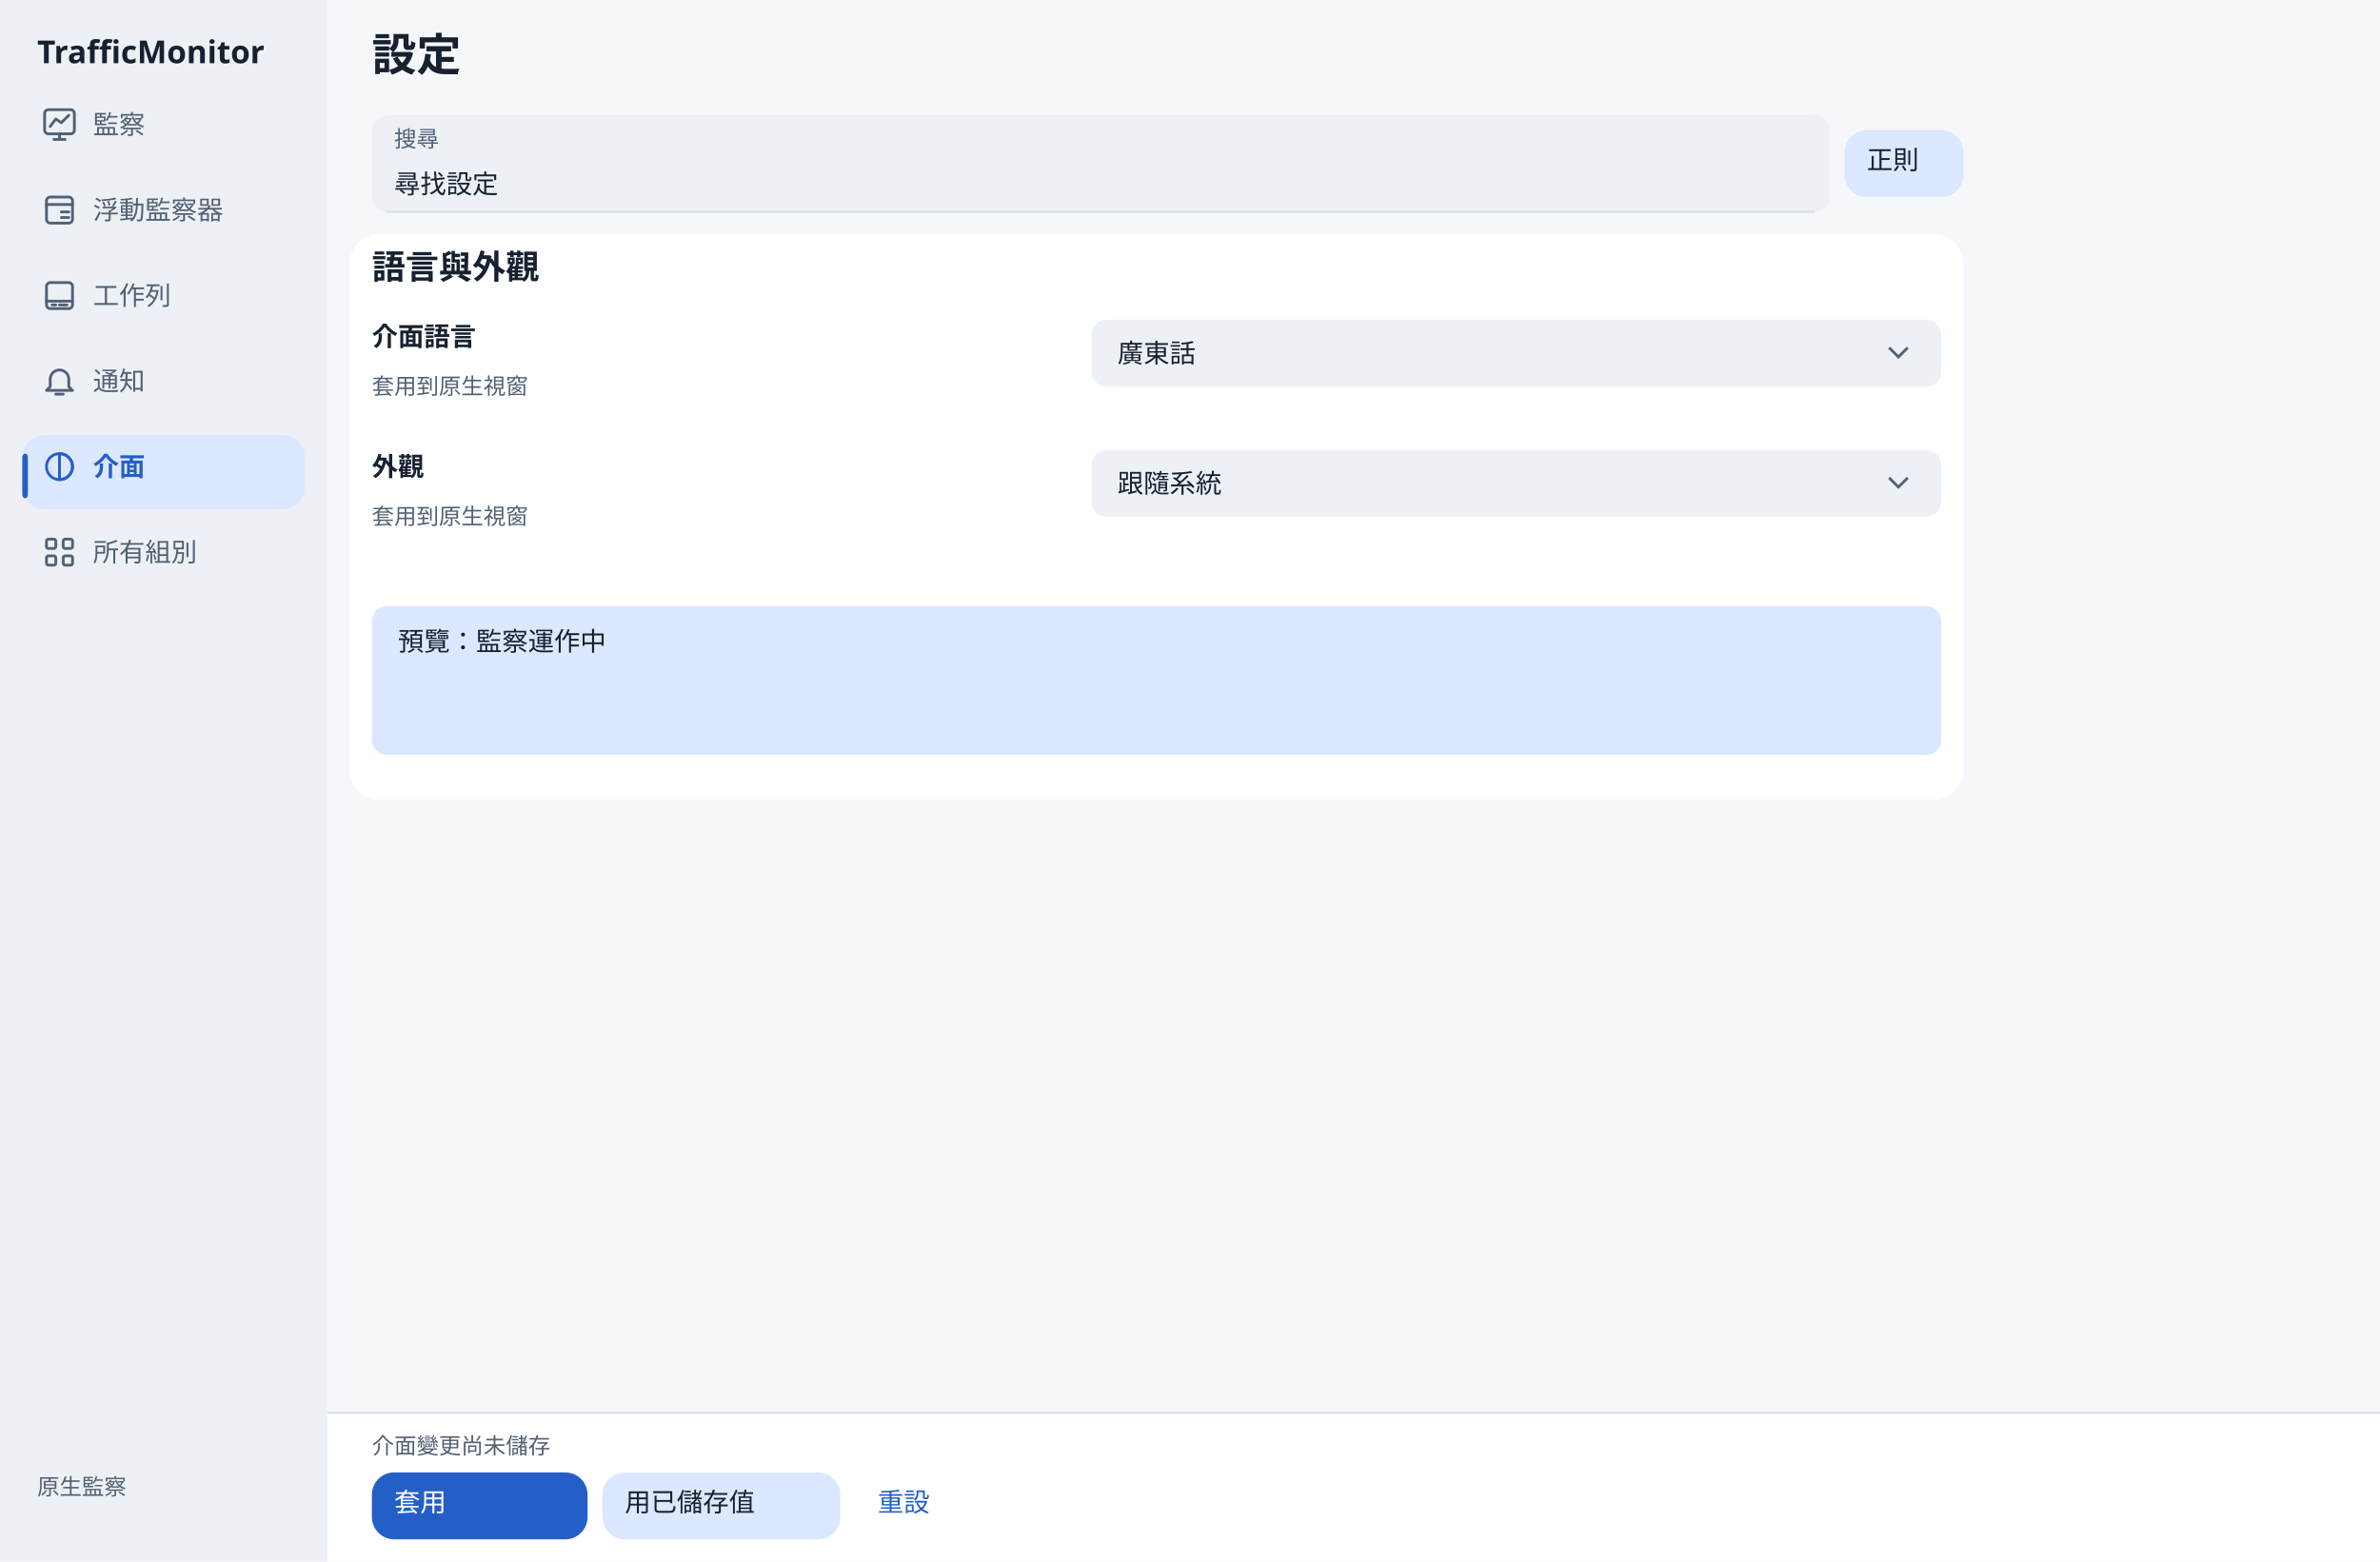
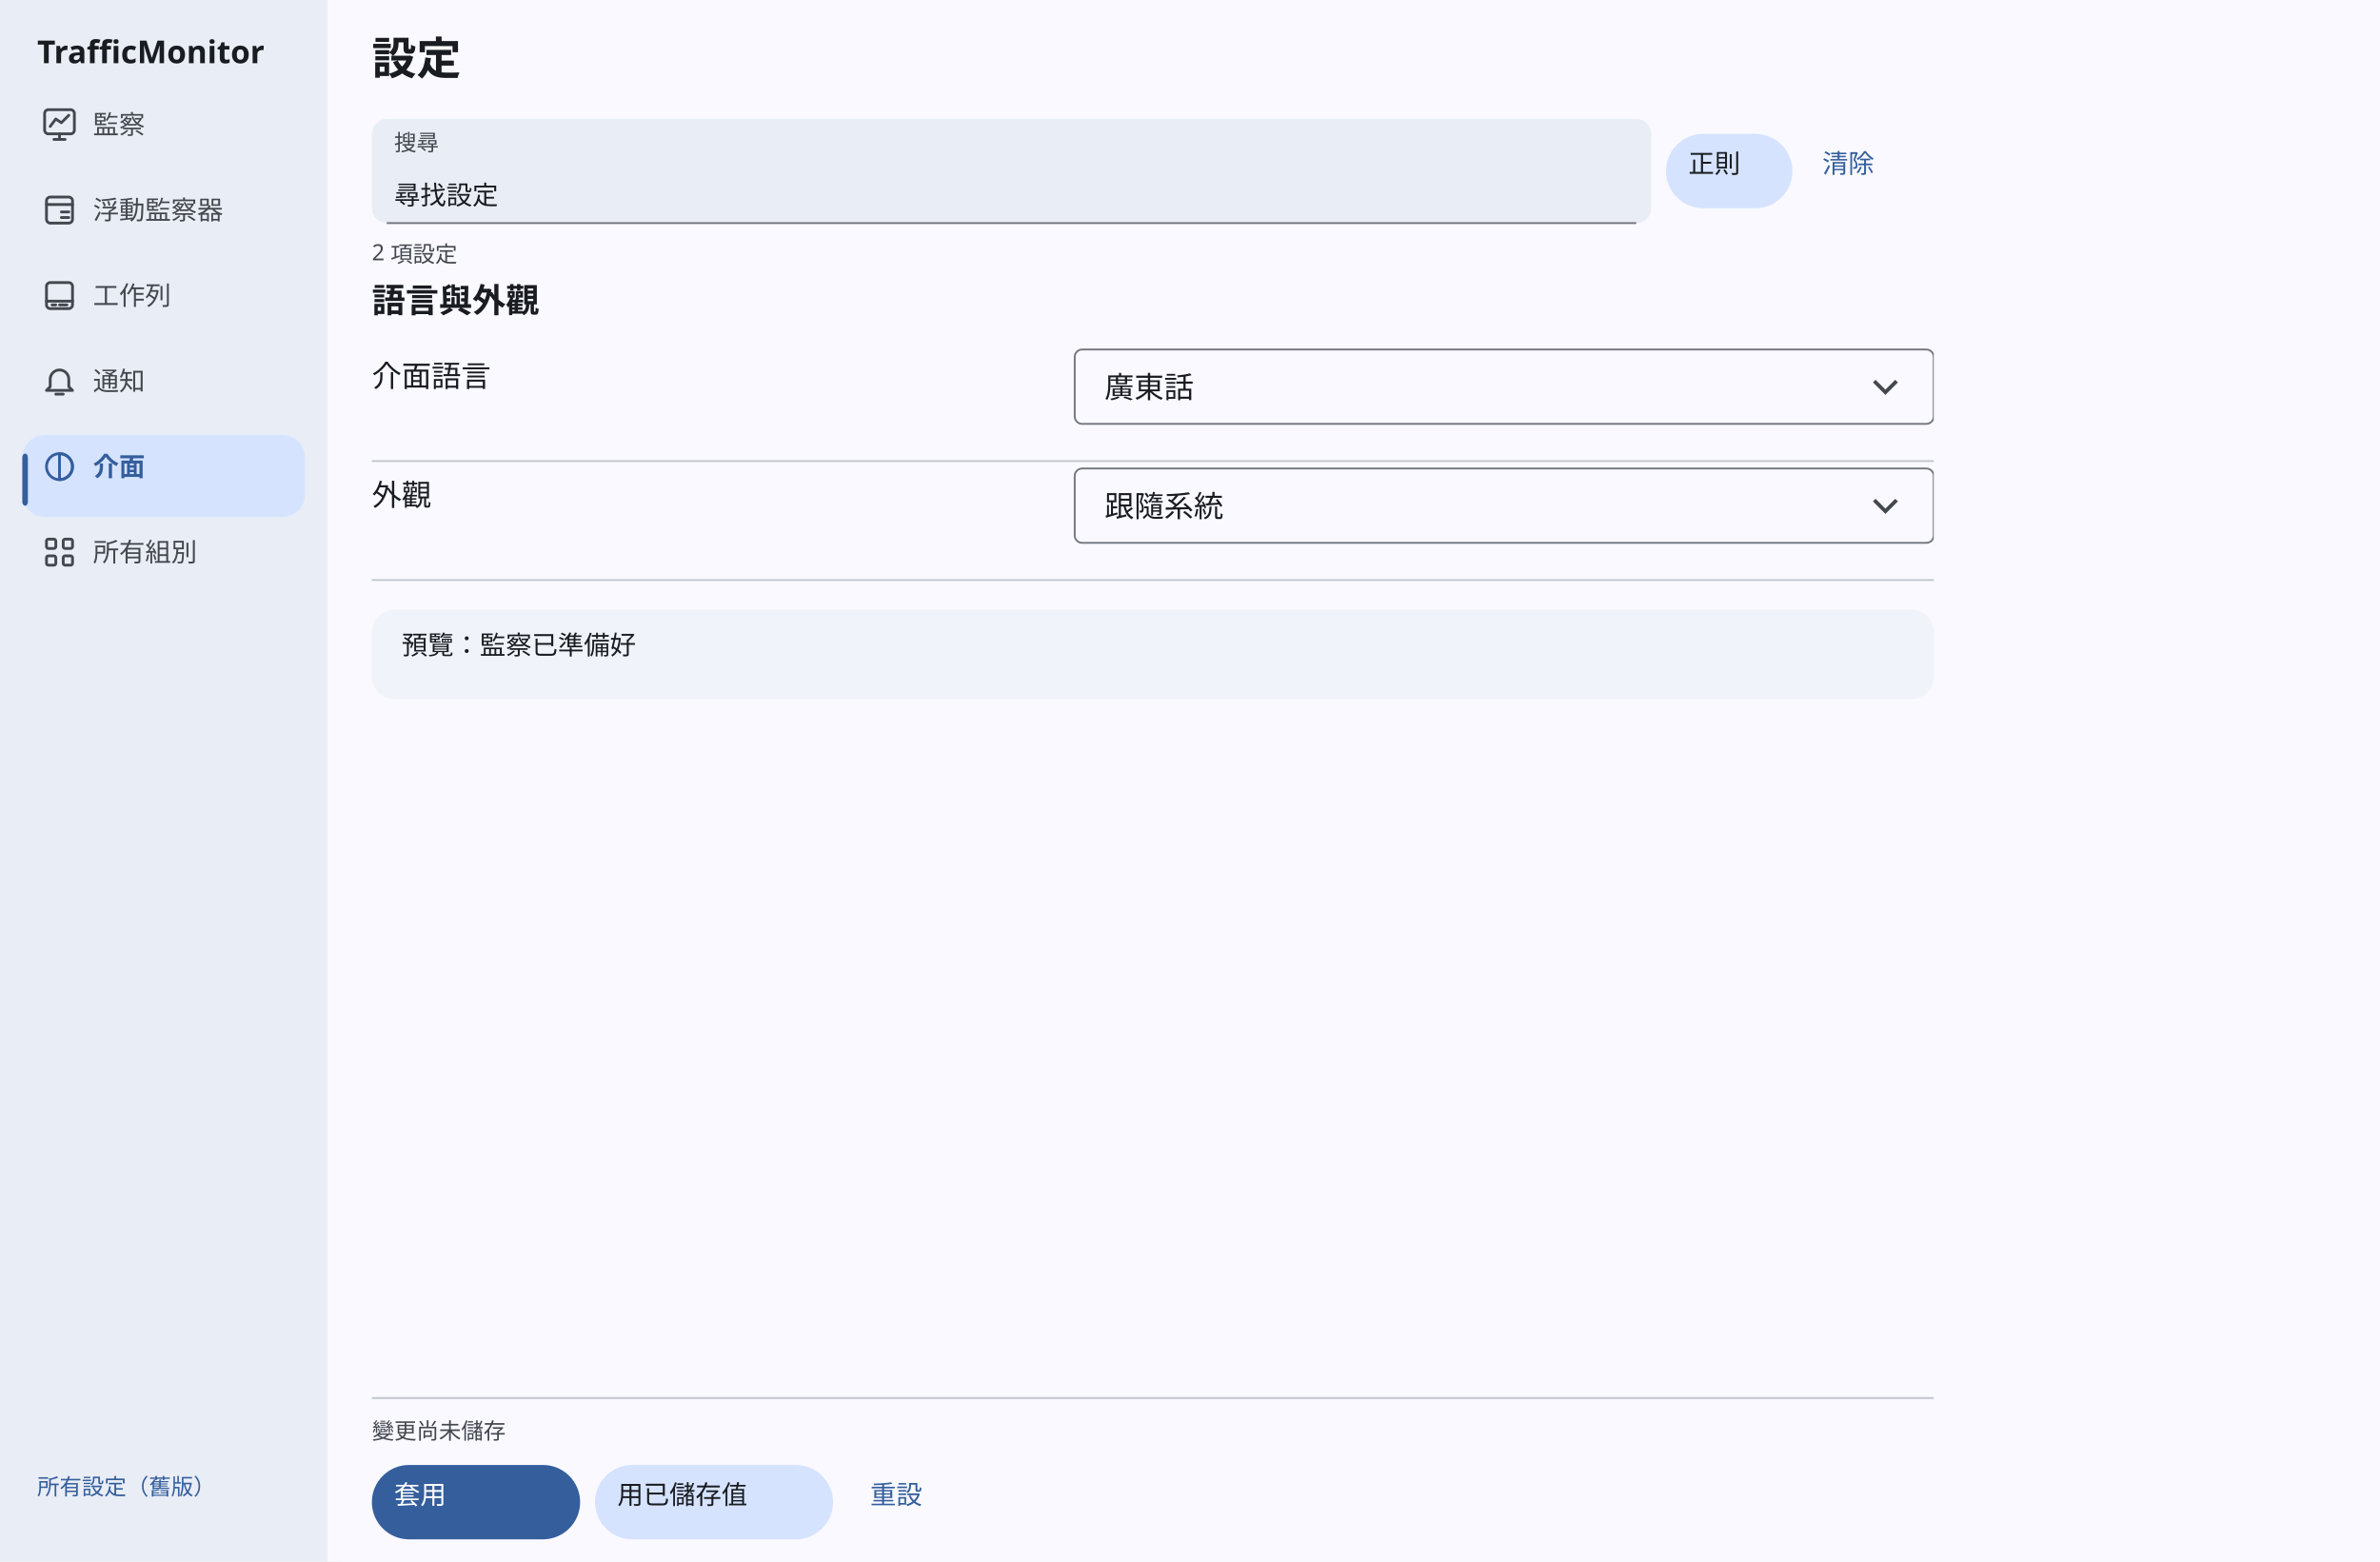
<svg xmlns="http://www.w3.org/2000/svg" width="1280" height="840" viewBox="0 0 1280 840">
-   <rect x="0" y="0" width="1280" height="840" rx="0" fill="#F5F7FA" />
-   <rect x="0" y="0" width="176" height="840" rx="0" fill="#EDF1F6" />
-   <text x="20" y="34" fill="#17212F" font-family="Segoe UI,Microsoft JhengHei,sans-serif" font-size="17" font-weight="600">TrafficMonitor</text>
-   <g transform="translate(24 59)" fill="none" stroke="#526174" stroke-width="1.5" stroke-linecap="round" stroke-linejoin="round">
+   <rect x="0" y="0" width="1280" height="840" rx="0" fill="#F9F9FF" />
+   <rect x="0" y="0" width="176" height="840" rx="0" fill="#E9EDF5" />
+   <text x="20" y="34" fill="#191C20" font-family="Segoe UI,Microsoft JhengHei,sans-serif" font-size="17" font-weight="600">TrafficMonitor</text>
+   <g transform="translate(24 59)" fill="none" stroke="#43474E" stroke-width="1.5" stroke-linecap="round" stroke-linejoin="round">
    <rect width="16" height="13" rx="2" />
    <path d="M3 9l3 -4 3 2 4 -4M5 16h6M8 13v3" />
  </g>
-   <text x="50" y="72" fill="#526174" font-family="Segoe UI,Microsoft JhengHei,sans-serif" font-size="14" font-weight="400">監察</text>
-   <g transform="translate(24 105)" fill="none" stroke="#526174" stroke-width="1.5" stroke-linecap="round" stroke-linejoin="round">
+   <text x="50" y="72" fill="#43474E" font-family="Segoe UI,Microsoft JhengHei,sans-serif" font-size="14" font-weight="400">監察</text>
+   <g transform="translate(24 105)" fill="none" stroke="#43474E" stroke-width="1.5" stroke-linecap="round" stroke-linejoin="round">
    <rect x="1" y="1" width="14" height="14" rx="2" />
    <path d="M1 5h14M9 9h4M9 12h4" />
  </g>
-   <text x="50" y="118" fill="#526174" font-family="Segoe UI,Microsoft JhengHei,sans-serif" font-size="14" font-weight="400">浮動監察器</text>
-   <g transform="translate(24 151)" fill="none" stroke="#526174" stroke-width="1.5" stroke-linecap="round" stroke-linejoin="round">
+   <text x="50" y="118" fill="#43474E" font-family="Segoe UI,Microsoft JhengHei,sans-serif" font-size="14" font-weight="400">浮動監察器</text>
+   <g transform="translate(24 151)" fill="none" stroke="#43474E" stroke-width="1.5" stroke-linecap="round" stroke-linejoin="round">
    <rect x="1" y="1" width="14" height="14" rx="2" />
    <path d="M1 11h14M4 13h2M8 13h4" />
  </g>
-   <text x="50" y="164" fill="#526174" font-family="Segoe UI,Microsoft JhengHei,sans-serif" font-size="14" font-weight="400">工作列</text>
-   <g transform="translate(24 197)" fill="none" stroke="#526174" stroke-width="1.5" stroke-linecap="round" stroke-linejoin="round">
+   <text x="50" y="164" fill="#43474E" font-family="Segoe UI,Microsoft JhengHei,sans-serif" font-size="14" font-weight="400">工作列</text>
+   <g transform="translate(24 197)" fill="none" stroke="#43474E" stroke-width="1.5" stroke-linecap="round" stroke-linejoin="round">
    <path d="M3 11V7a5 5 0 0110 0v4l2 2H1zM6 15h4" />
  </g>
-   <text x="50" y="210" fill="#526174" font-family="Segoe UI,Microsoft JhengHei,sans-serif" font-size="14" font-weight="400">通知</text>
-   <rect x="12" y="234" width="152" height="40" rx="12" fill="#DCE8FF" />
-   <rect x="12" y="244" width="3" height="24" rx="2" fill="#245FC8" />
-   <g transform="translate(24 243)" fill="none" stroke="#245FC8" stroke-width="1.5" stroke-linecap="round" stroke-linejoin="round">
+   <text x="50" y="210" fill="#43474E" font-family="Segoe UI,Microsoft JhengHei,sans-serif" font-size="14" font-weight="400">通知</text>
+   <rect x="12" y="234" width="152" height="44" rx="12" fill="#D6E3FF" />
+   <rect x="12" y="244" width="3" height="28" rx="2" fill="#345E9C" />
+   <g transform="translate(24 243)" fill="none" stroke="#345E9C" stroke-width="1.5" stroke-linecap="round" stroke-linejoin="round">
    <circle cx="8" cy="8" r="7" />
    <path d="M8 1v14M8 1a7 7 0 010 14" />
  </g>
-   <text x="50" y="256" fill="#245FC8" font-family="Segoe UI,Microsoft JhengHei,sans-serif" font-size="14" font-weight="600">介面</text>
-   <g transform="translate(24 289)" fill="none" stroke="#526174" stroke-width="1.5" stroke-linecap="round" stroke-linejoin="round">
+   <text x="50" y="256" fill="#345E9C" font-family="Segoe UI,Microsoft JhengHei,sans-serif" font-size="14" font-weight="600">介面</text>
+   <g transform="translate(24 289)" fill="none" stroke="#43474E" stroke-width="1.5" stroke-linecap="round" stroke-linejoin="round">
    <rect x="1" y="1" width="5" height="5" rx="1" />
    <rect x="10" y="1" width="5" height="5" rx="1" />
    <rect x="1" y="10" width="5" height="5" rx="1" />
    <rect x="10" y="10" width="5" height="5" rx="1" />
  </g>
-   <text x="50" y="302" fill="#526174" font-family="Segoe UI,Microsoft JhengHei,sans-serif" font-size="14" font-weight="400">所有組別</text>
-   <text x="20" y="804" fill="#526174" font-family="Segoe UI,Microsoft JhengHei,sans-serif" font-size="12" font-weight="400">原生監察</text>
-   <text x="200" y="38" fill="#17212F" font-family="Segoe UI,Microsoft JhengHei,sans-serif" font-size="24" font-weight="600">設定</text>
-   <rect x="200" y="62" width="784" height="52" rx="8" fill="#EDF1F6" />
-   <path d="M208 114H976" stroke="#D5DEE8" stroke-width="1" />
-   <text x="212" y="79" fill="#526174" font-family="Segoe UI,Microsoft JhengHei,sans-serif" font-size="12" font-weight="400">搜尋</text>
-   <text x="212" y="104" fill="#17212F" font-family="Segoe UI,Microsoft JhengHei,sans-serif" font-size="14" font-weight="400">尋找設定</text>
-   <rect x="992" y="70" width="64" height="36" rx="12" fill="#DCE8FF" />
-   <text x="1004" y="91" fill="#17212F" font-family="Segoe UI,Microsoft JhengHei,sans-serif" font-size="14" font-weight="500">正則</text>
-   <rect x="188" y="126" width="868" height="304" rx="16" fill="#FFFFFF" />
+   <text x="50" y="302" fill="#43474E" font-family="Segoe UI,Microsoft JhengHei,sans-serif" font-size="14" font-weight="400">所有組別</text>
+   <text x="20" y="804" fill="#345E9C" font-family="Segoe UI,Microsoft JhengHei,sans-serif" font-size="12" font-weight="400">所有設定（舊版）</text>
+   <text x="200" y="40" fill="#191C20" font-family="Segoe UI,Microsoft JhengHei,sans-serif" font-size="24" font-weight="600">設定</text>
+   <rect x="200" y="64" width="688" height="56" rx="8" fill="#E9EDF5" />
+   <path d="M208 120H880" stroke="#73777F" stroke-width="1" />
+   <text x="212" y="81" fill="#43474E" font-family="Segoe UI,Microsoft JhengHei,sans-serif" font-size="12" font-weight="400">搜尋</text>
+   <text x="212" y="110" fill="#191C20" font-family="Segoe UI,Microsoft JhengHei,sans-serif" font-size="14" font-weight="400">尋找設定</text>
+   <rect x="896" y="72" width="68" height="40" rx="20.0" fill="#D6E3FF" />
+   <text x="908" y="93" fill="#191C20" font-family="Segoe UI,Microsoft JhengHei,sans-serif" font-size="14" font-weight="500">正則</text>
+   <text x="980" y="93" fill="#345E9C" font-family="Segoe UI,Microsoft JhengHei,sans-serif" font-size="14" font-weight="500">清除</text>
+   <text x="200" y="140" fill="#43474E" font-family="Segoe UI,Microsoft JhengHei,sans-serif" font-size="12" font-weight="400">2 項設定</text>
  <defs>
    <clipPath id="form">
-       <rect x="188" y="126" width="868" height="618" />
+       <rect x="200" y="148" width="840" height="588" />
    </clipPath>
  </defs>
  <g clip-path="url(#form)">
    <g transform="translate(0 0)">
-       <text x="200" y="150" fill="#17212F" font-family="Segoe UI,Microsoft JhengHei,sans-serif" font-size="18" font-weight="600">語言與外觀</text>
-       <text x="200" y="186" fill="#17212F" font-family="Segoe UI,Microsoft JhengHei,sans-serif" font-size="14" font-weight="600">介面語言</text>
-       <rect x="587.0" y="172" width="457" height="36" rx="8" fill="#EDF1F6" />
-       <text x="601.0" y="195" fill="#17212F" font-family="Segoe UI,Microsoft JhengHei,sans-serif" font-size="14" font-weight="500">廣東話</text>
-       <path d="M1016.0 187.0l5 5 5 -5" fill="none" stroke="#526174" stroke-width="1.5" />
-       <text x="200" y="212" fill="#526174" font-family="Segoe UI,Microsoft JhengHei,sans-serif" font-size="12" font-weight="400">套用到原生視窗</text>
-       <text x="200" y="256" fill="#17212F" font-family="Segoe UI,Microsoft JhengHei,sans-serif" font-size="14" font-weight="600">外觀</text>
-       <rect x="587.0" y="242" width="457" height="36" rx="8" fill="#EDF1F6" />
-       <text x="601.0" y="265" fill="#17212F" font-family="Segoe UI,Microsoft JhengHei,sans-serif" font-size="14" font-weight="500">跟隨系統</text>
-       <path d="M1016.0 257.0l5 5 5 -5" fill="none" stroke="#526174" stroke-width="1.5" />
-       <text x="200" y="282" fill="#526174" font-family="Segoe UI,Microsoft JhengHei,sans-serif" font-size="12" font-weight="400">套用到原生視窗</text>
-       <rect x="200" y="326" width="844" height="80" rx="8" fill="#DCE8FF" />
-       <text x="214" y="350" fill="#17212F" font-family="Segoe UI,Microsoft JhengHei,sans-serif" font-size="14" font-weight="400">預覽：監察運作中</text>
+       <text x="200" y="168" fill="#191C20" font-family="Segoe UI,Microsoft JhengHei,sans-serif" font-size="18" font-weight="600">語言與外觀</text>
+       <text x="200" y="208" fill="#191C20" font-family="Segoe UI,Microsoft JhengHei,sans-serif" font-size="16" font-weight="500">介面語言</text>
+       <rect x="578.0" y="188" width="462" height="40" rx="4" fill="#F9F9FF" stroke="#73777F" />
+       <text x="594.0" y="214" fill="#191C20" font-family="Segoe UI,Microsoft JhengHei,sans-serif" font-size="16" font-weight="400">廣東話</text>
+       <path d="M1008.0 205.0l6 6 6 -6" fill="none" stroke="#43474E" stroke-width="2" />
+       <path d="M200 248H1040" stroke="#C3C6CF" />
+       <text x="200" y="272" fill="#191C20" font-family="Segoe UI,Microsoft JhengHei,sans-serif" font-size="16" font-weight="500">外觀</text>
+       <rect x="578.0" y="252" width="462" height="40" rx="4" fill="#F9F9FF" stroke="#73777F" />
+       <text x="594.0" y="278" fill="#191C20" font-family="Segoe UI,Microsoft JhengHei,sans-serif" font-size="16" font-weight="400">跟隨系統</text>
+       <path d="M1008.0 269.0l6 6 6 -6" fill="none" stroke="#43474E" stroke-width="2" />
+       <path d="M200 312H1040" stroke="#C3C6CF" />
+       <rect x="200" y="328" width="840" height="48" rx="12" fill="#F0F3FA" />
+       <text x="216" y="352" fill="#191C20" font-family="Segoe UI,Microsoft JhengHei,sans-serif" font-size="14" font-weight="400">預覽：監察已準備好</text>
    </g>
  </g>
-   <rect x="176" y="760" width="1104" height="80" rx="0" fill="#FFFFFF" />
-   <path d="M176 760H1280" stroke="#D5DEE8" />
-   <text x="200" y="782" fill="#526174" font-family="Segoe UI,Microsoft JhengHei,sans-serif" font-size="12" font-weight="400">介面變更尚未儲存</text>
-   <rect x="200" y="792" width="116" height="36" rx="12" fill="#245FC8" />
-   <text x="212" y="813" fill="#FFFFFF" font-family="Segoe UI,Microsoft JhengHei,sans-serif" font-size="14" font-weight="500">套用</text>
-   <rect x="324" y="792" width="128" height="36" rx="12" fill="#DCE8FF" />
-   <text x="336" y="813" fill="#17212F" font-family="Segoe UI,Microsoft JhengHei,sans-serif" font-size="14" font-weight="500">用已儲存值</text>
-   <text x="472" y="813" fill="#245FC8" font-family="Segoe UI,Microsoft JhengHei,sans-serif" font-size="14" font-weight="500">重設</text>
+   <rect x="184" y="752" width="1096" height="88" rx="0" fill="#F9F9FF" />
+   <path d="M200 752H1040" stroke="#C3C6CF" />
+   <text x="200" y="774" fill="#43474E" font-family="Segoe UI,Microsoft JhengHei,sans-serif" font-size="12" font-weight="400">變更尚未儲存</text>
+   <rect x="200" y="788" width="112" height="40" rx="20.0" fill="#345E9C" />
+   <text x="212" y="809" fill="#FFFFFF" font-family="Segoe UI,Microsoft JhengHei,sans-serif" font-size="14" font-weight="500">套用</text>
+   <rect x="320" y="788" width="128" height="40" rx="20.0" fill="#D6E3FF" />
+   <text x="332" y="809" fill="#191C20" font-family="Segoe UI,Microsoft JhengHei,sans-serif" font-size="14" font-weight="500">用已儲存值</text>
+   <text x="468" y="809" fill="#345E9C" font-family="Segoe UI,Microsoft JhengHei,sans-serif" font-size="14" font-weight="500">重設</text>
</svg>
